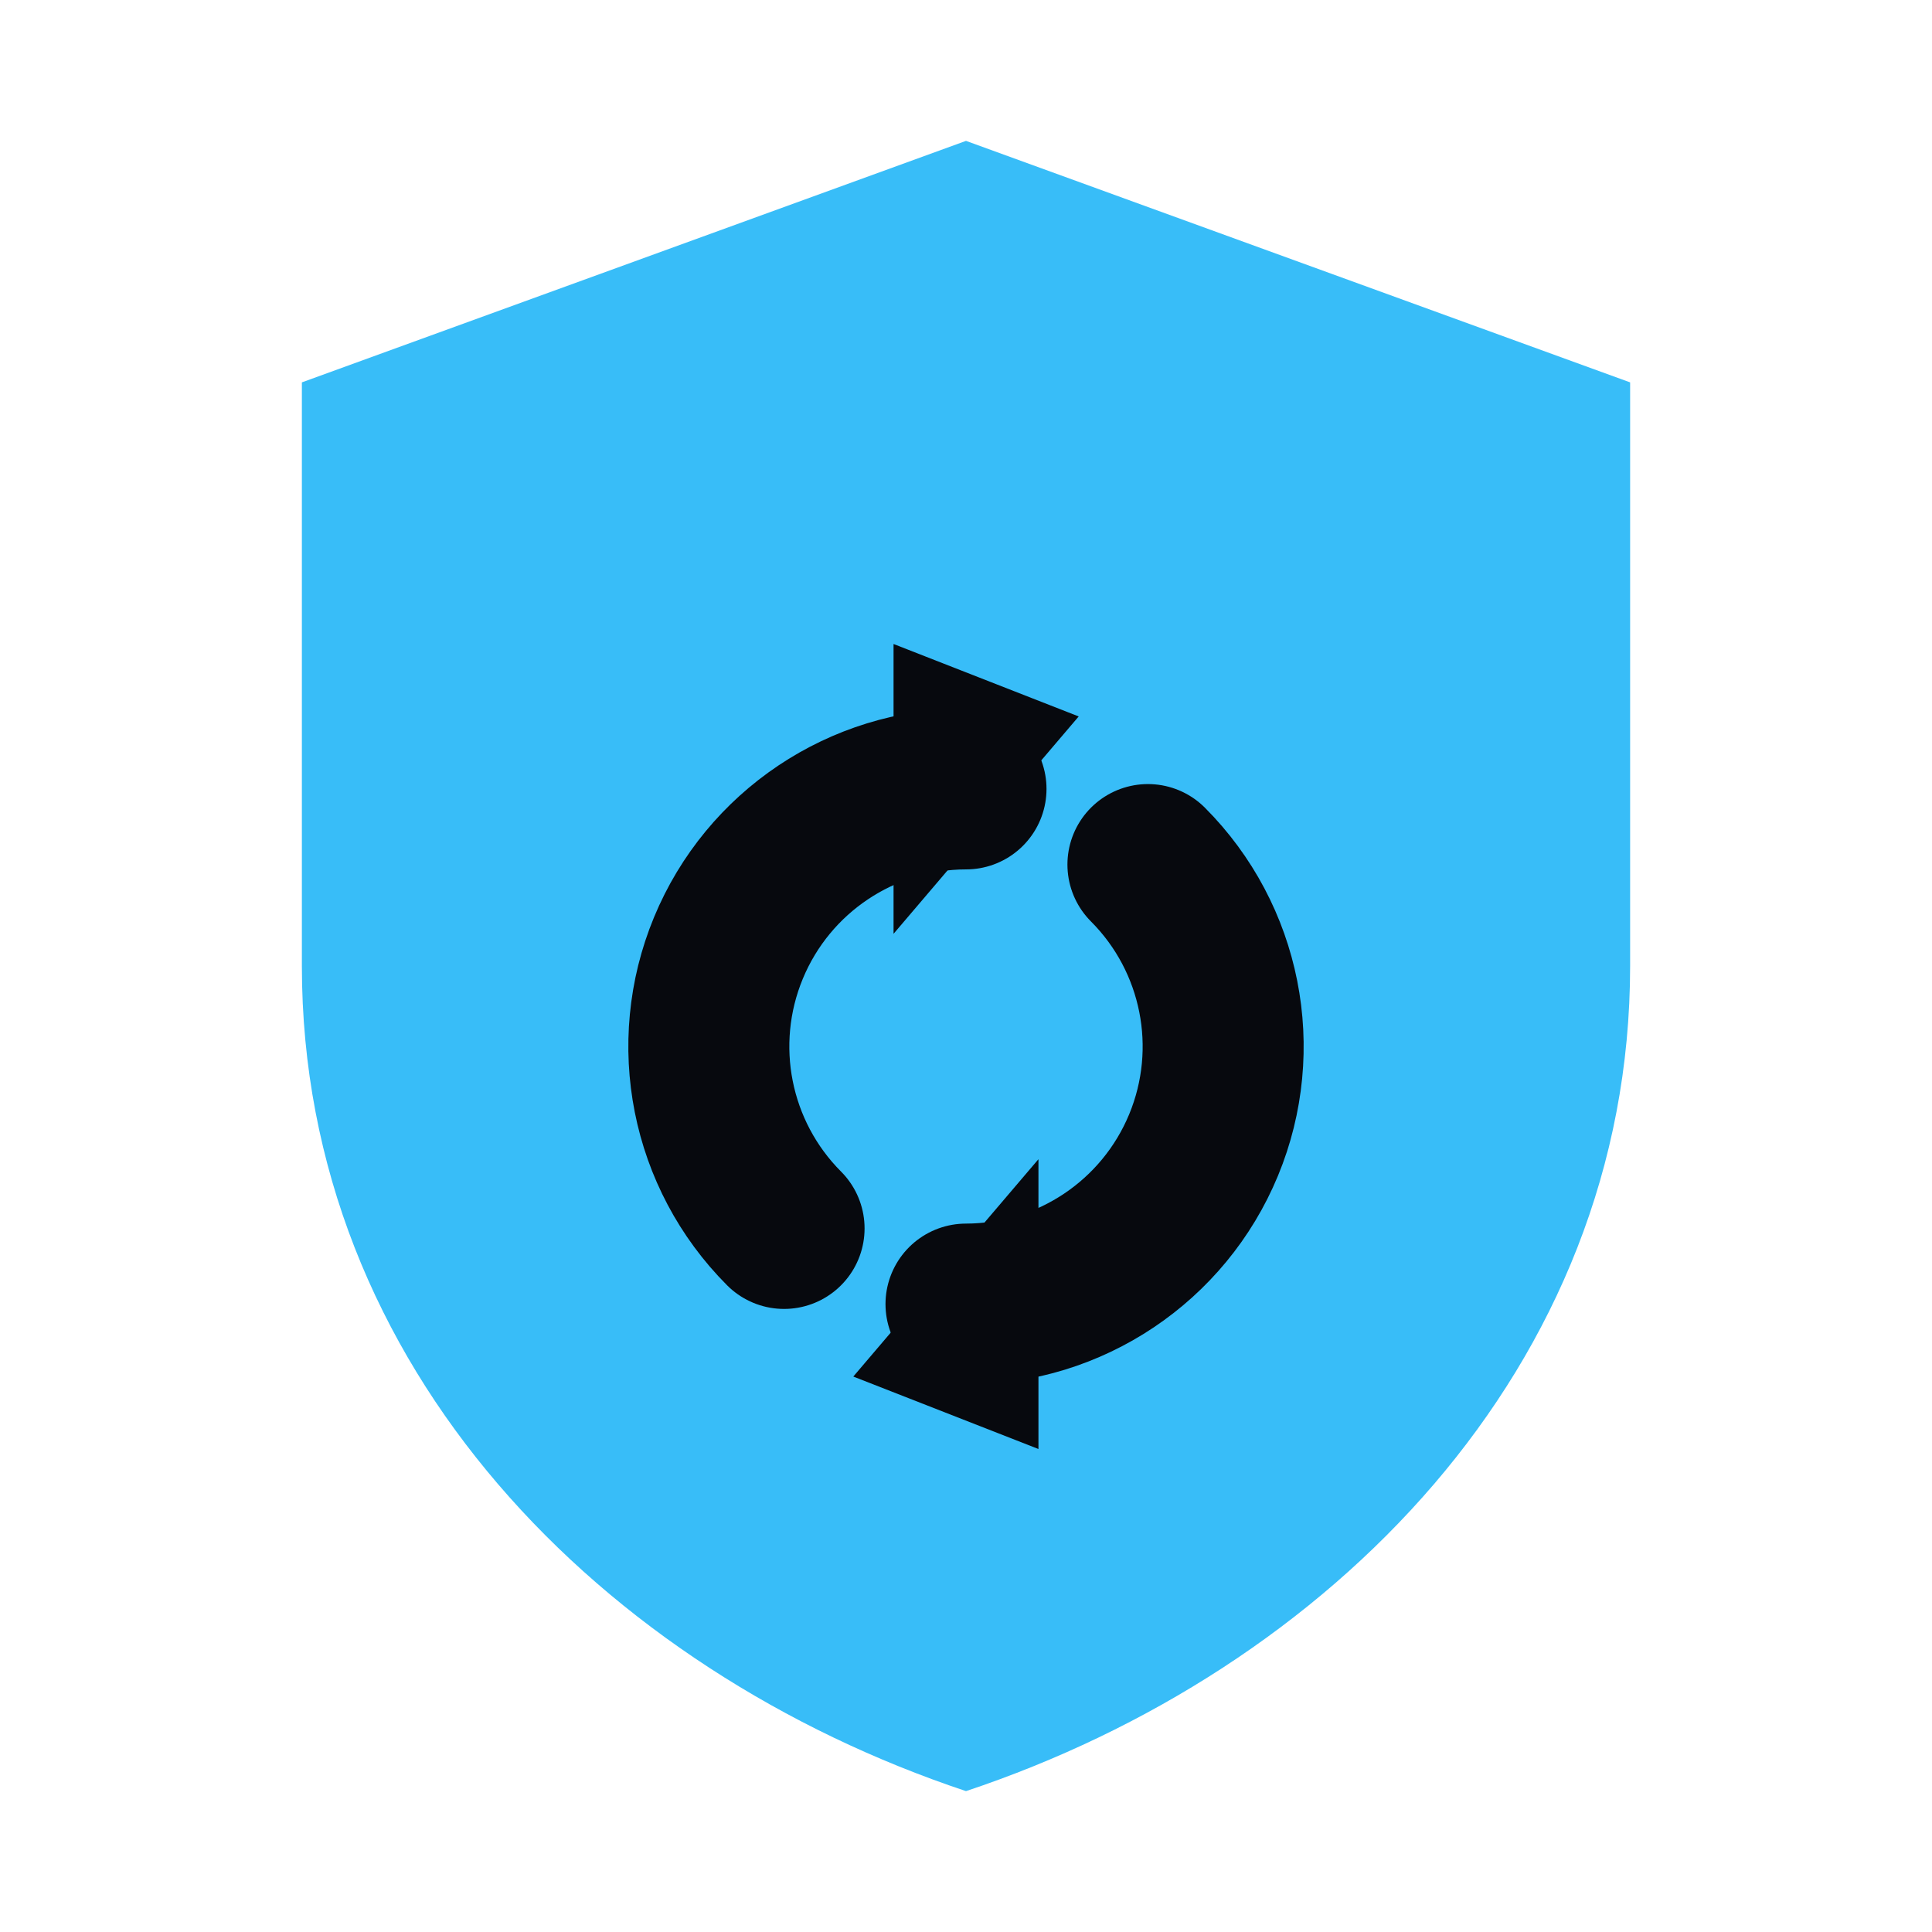
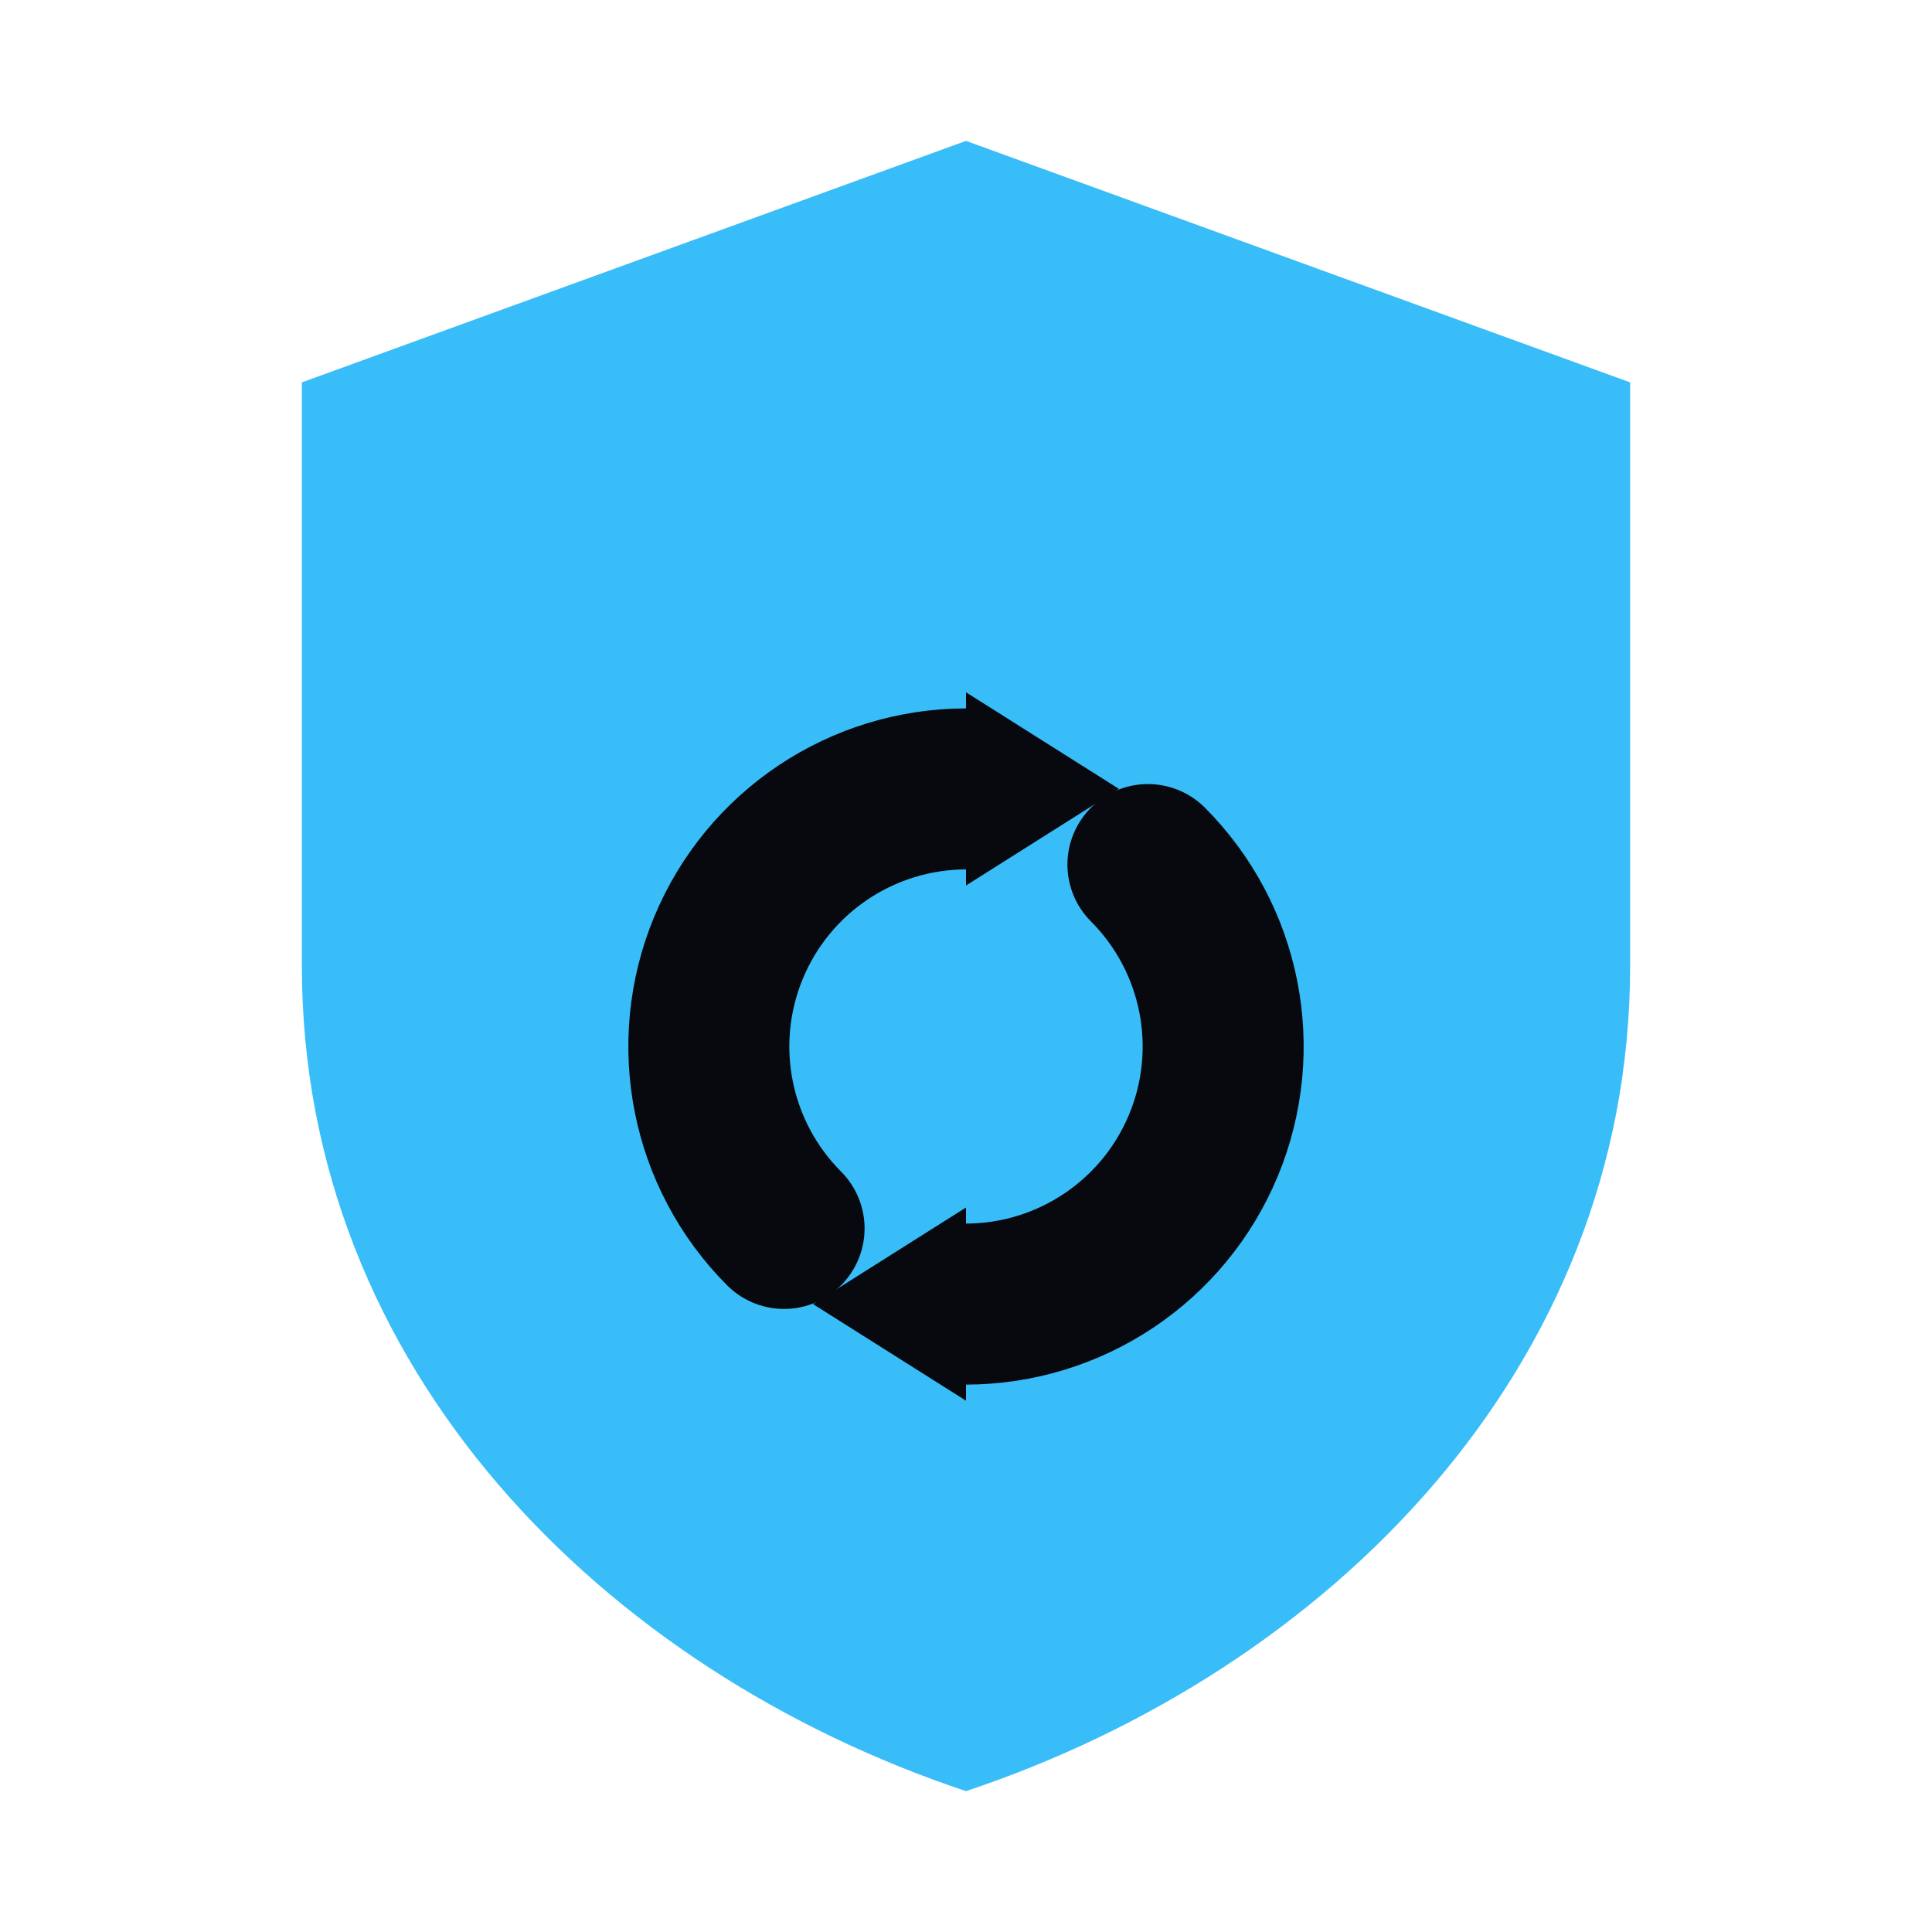
<svg xmlns="http://www.w3.org/2000/svg" viewBox="0 0 24 24" fill="none">
  <path d="M12 1.75 L20.25 4.75 V12 C20.25 17 16.5 20.75 12 22.25 C7.5 20.75 3.75 17 3.75 12 V4.75 Z" fill="#38bdf8" />
  <path d="M9.74 15.26 A3.2 3.2 0 0 1 12 9.8" stroke="#07090e" stroke-width="2" stroke-linecap="round" />
-   <path d="M11.1 8.0 L13.4 8.9 L11.1 11.6 Z" fill="#07090e" />
+   <path d="M12 8.6 L13.9 9.8 L12 11.0 Z" fill="#07090e" />
  <path d="M14.26 10.74 A3.2 3.2 0 0 1 12 16.2" stroke="#07090e" stroke-width="2" stroke-linecap="round" />
-   <path d="M12.9 18.0 L10.6 17.1 L12.9 14.4 Z" fill="#07090e" />
+   <path d="M12 15.0 L10.1 16.2 L12 17.4 Z" fill="#07090e" />
</svg>
